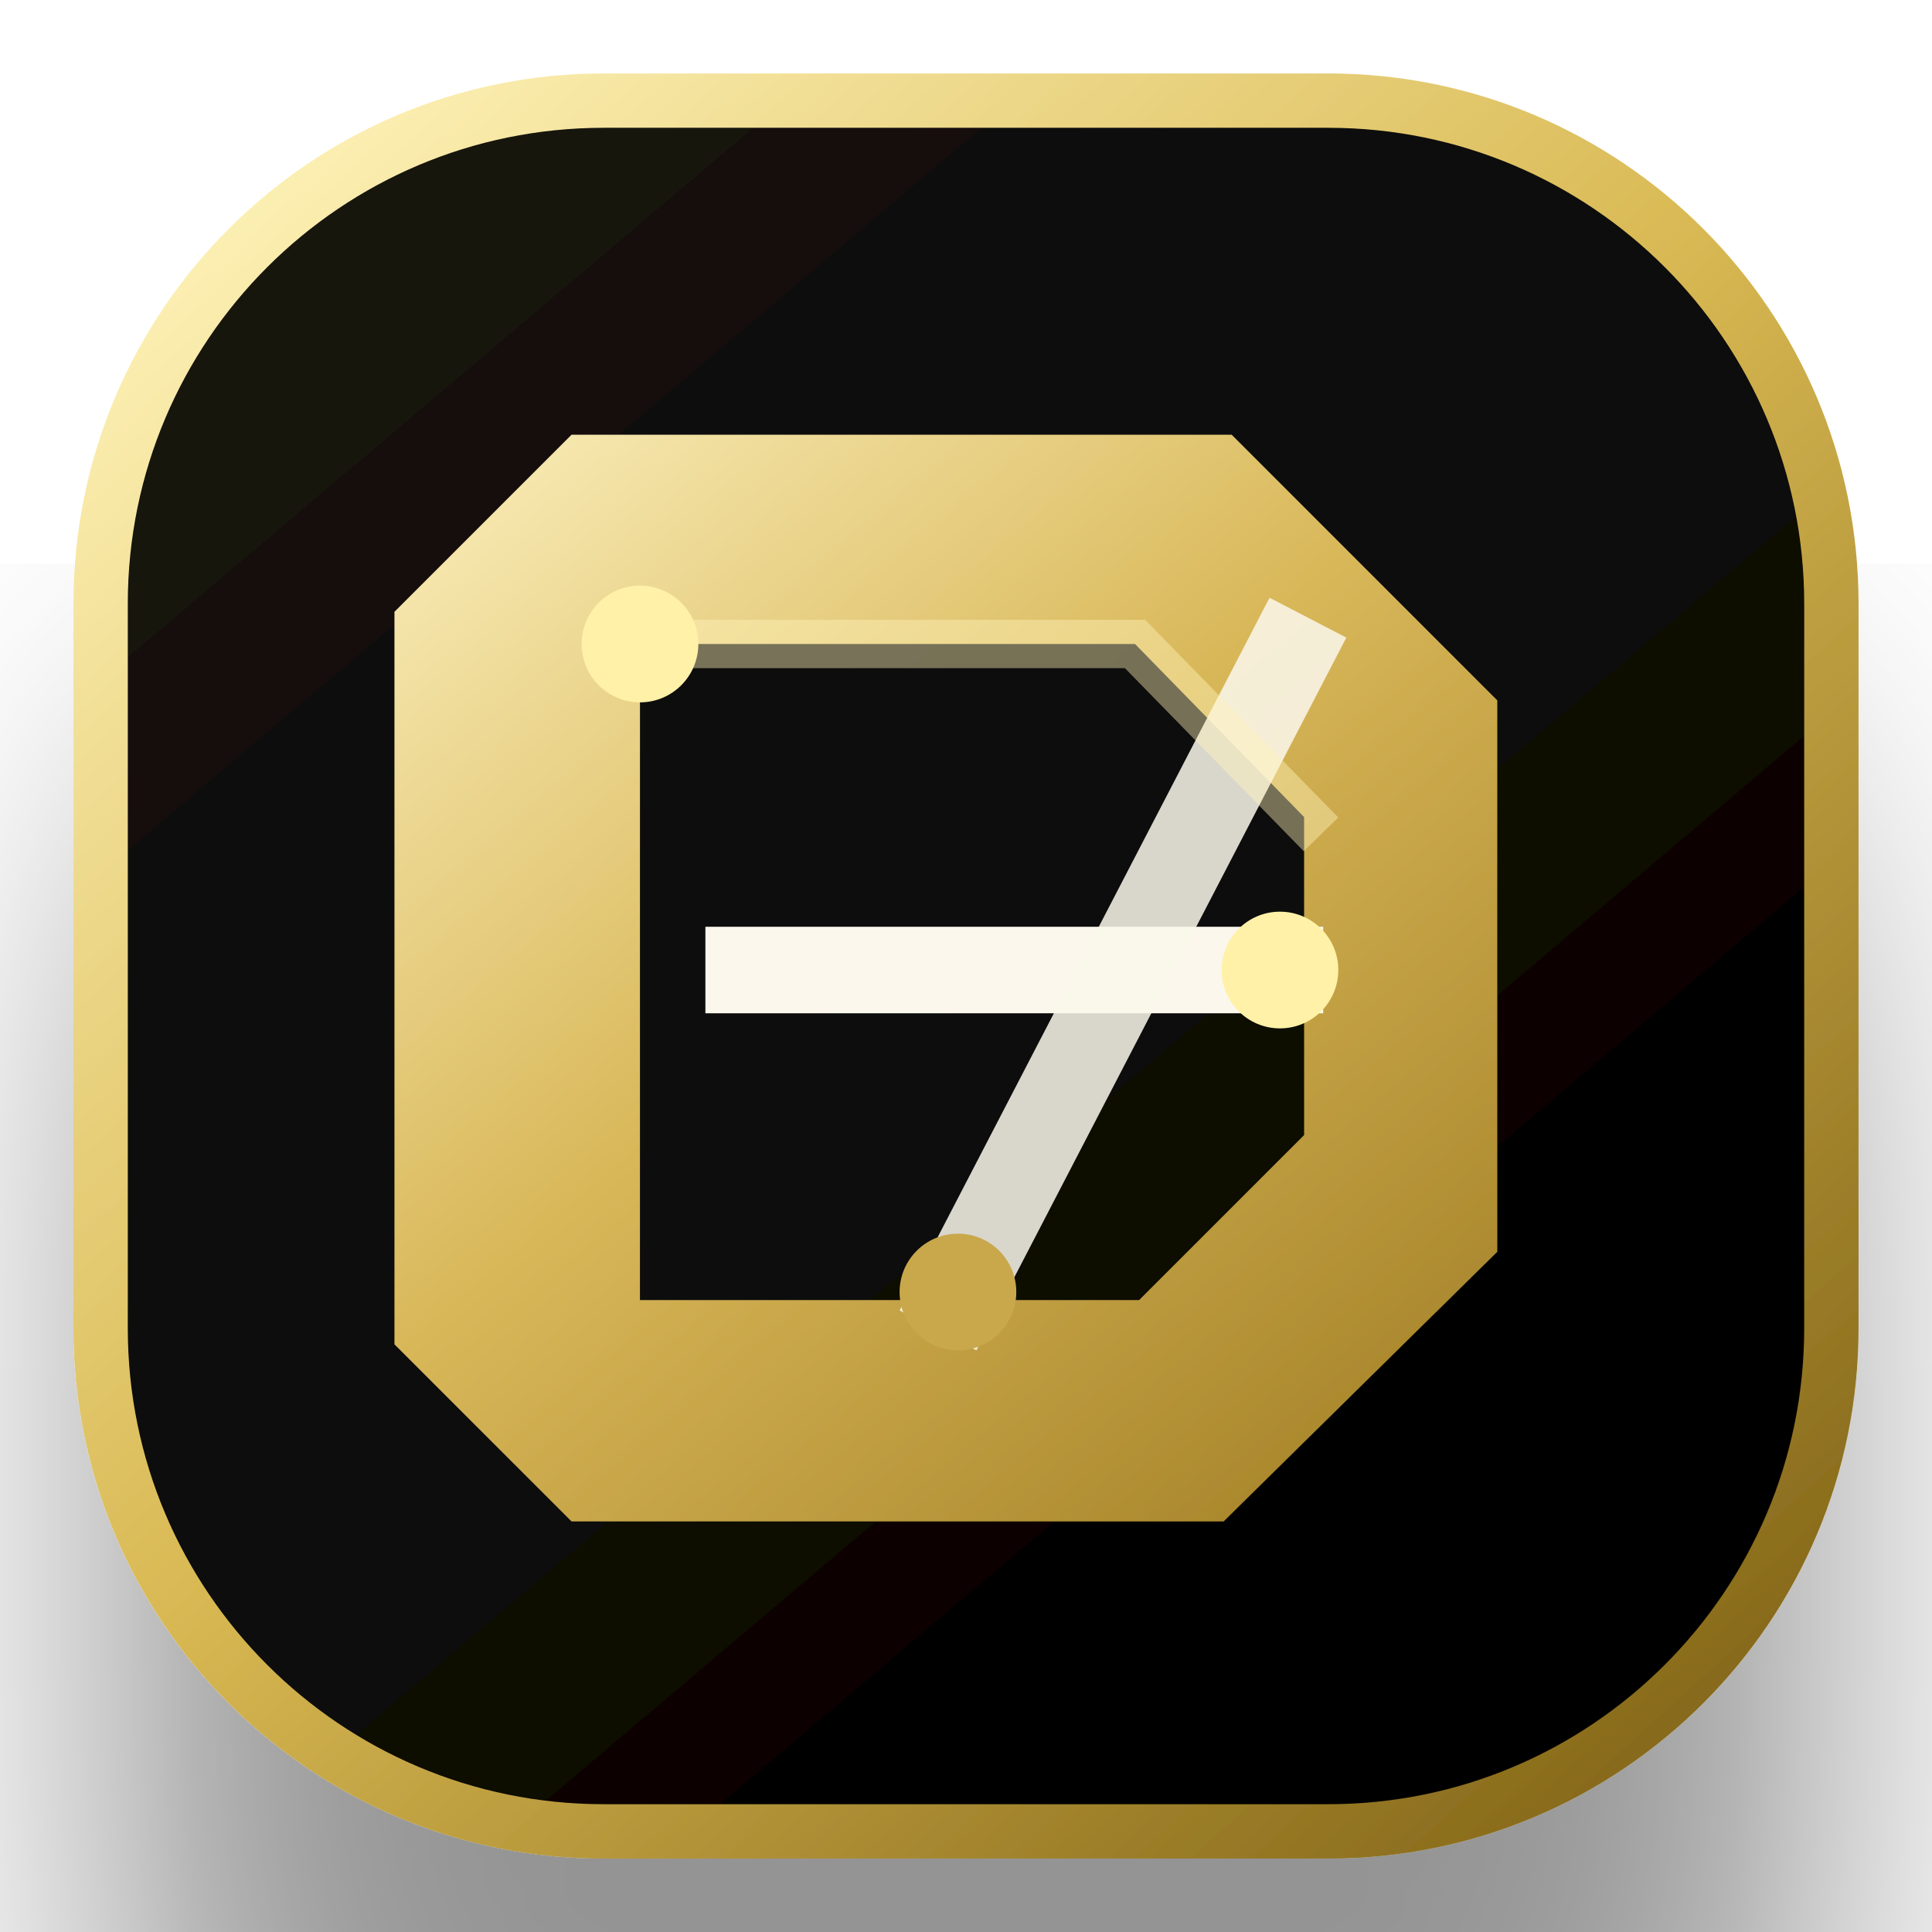
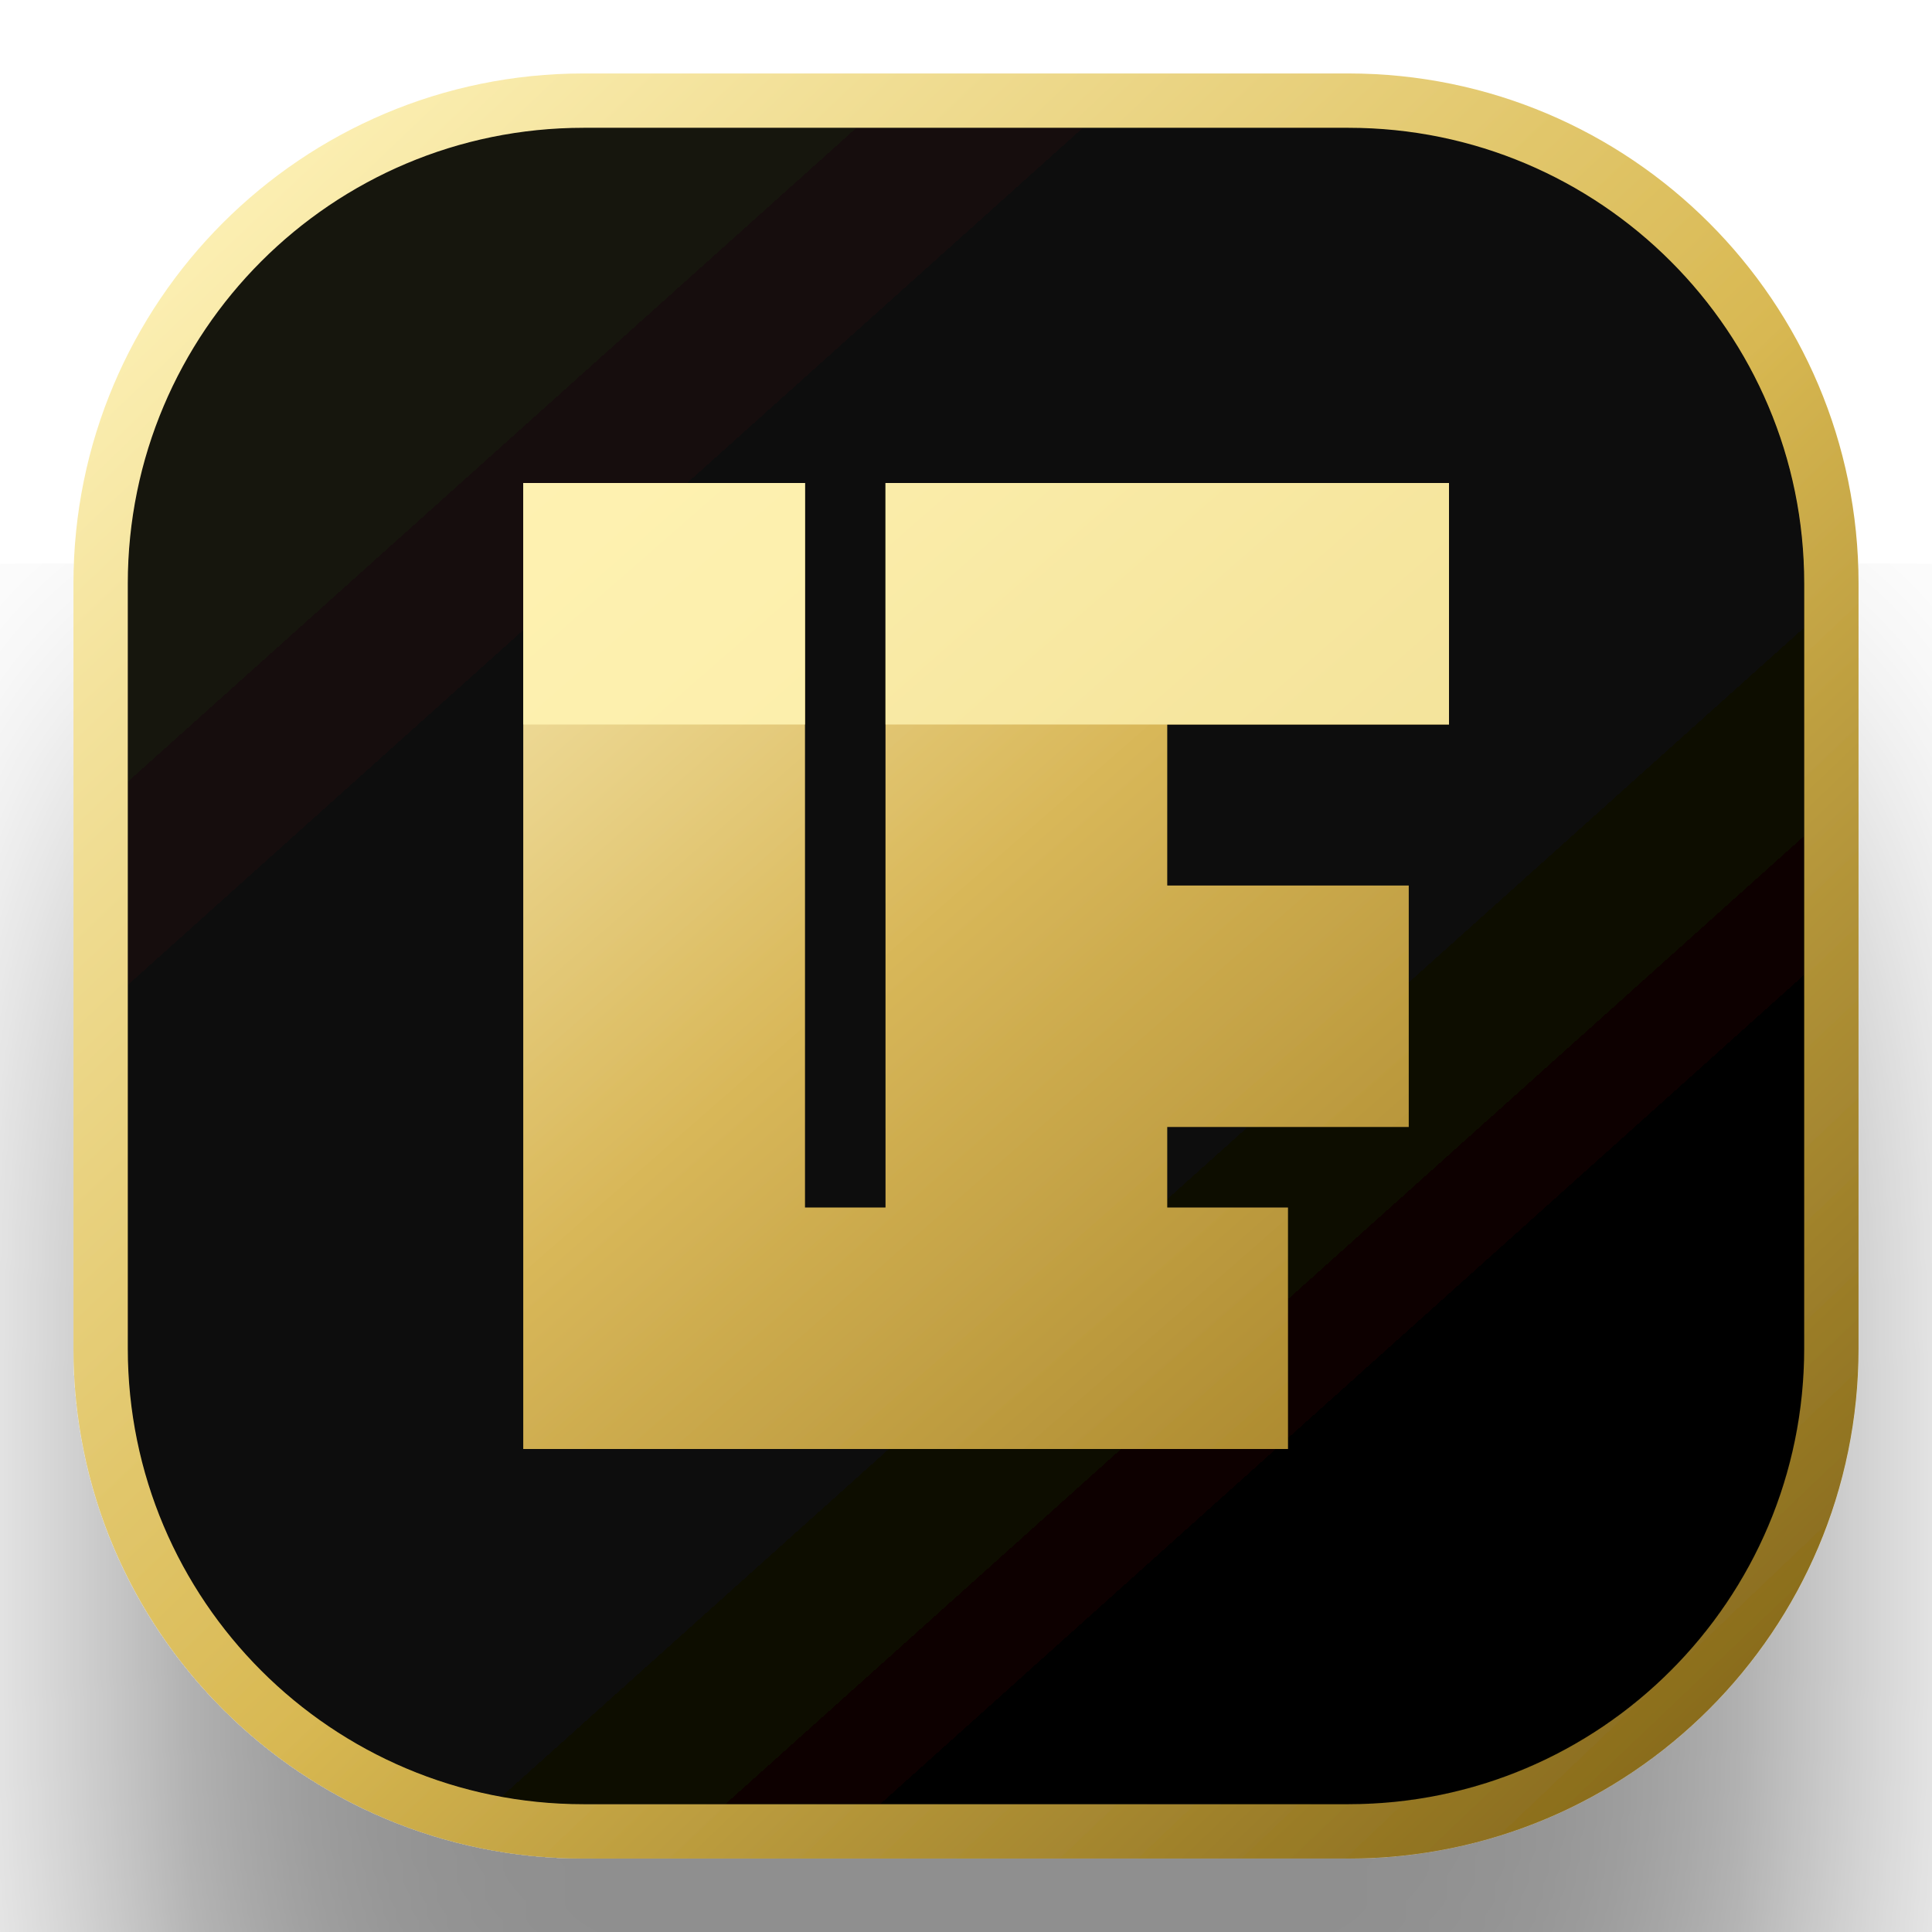
<svg xmlns="http://www.w3.org/2000/svg" width="48" height="48" viewBox="0 0 48 48" fill="none" role="img" aria-labelledby="logicformMarkTitle logicformMarkDesc">
  <defs>
-     <linearGradient id="markBorder" x1="5" y1="3" x2="43" y2="45" gradientUnits="userSpaceOnUse">
-       <stop stop-color="#FFF4BB" />
-       <stop offset="0.48" stop-color="#D8B852" />
-       <stop offset="1" stop-color="#806316" />
-     </linearGradient>
-     <linearGradient id="markGold" x1="10" y1="8" x2="37" y2="40" gradientUnits="userSpaceOnUse">
+     <linearGradient id="markGold" x1="10" y1="8" x2="38" y2="40" gradientUnits="userSpaceOnUse">
      <stop stop-color="#FFF6C9" />
      <stop offset="0.46" stop-color="#D9B85A" />
      <stop offset="1" stop-color="#9B781E" />
    </linearGradient>
-     <linearGradient id="markGlass" x1="8" y1="5" x2="41" y2="44" gradientUnits="userSpaceOnUse">
-       <stop stop-color="#16140F" />
-       <stop offset="0.52" stop-color="#090807" />
+     <linearGradient id="markBorder" x1="4" y1="3" x2="44" y2="45" gradientUnits="userSpaceOnUse">
+       <stop stop-color="#FFF4BB" />
+       <stop offset="0.54" stop-color="#D8B852" />
+       <stop offset="1" stop-color="#806316" />
+     </linearGradient>
+     <linearGradient id="markGlass" x1="7" y1="5" x2="42" y2="44" gradientUnits="userSpaceOnUse">
+       <stop stop-color="#17150F" />
+       <stop offset="0.58" stop-color="#090807" />
      <stop offset="1" stop-color="#030303" />
    </linearGradient>
-     <filter id="markGlow" x="-22%" y="-22%" width="144%" height="144%" color-interpolation-filters="sRGB">
-       <feDropShadow dx="0" dy="0" stdDeviation="2.4" flood-color="#D7B64A" flood-opacity="0.26" />
-       <feDropShadow dx="0" dy="14" stdDeviation="13" flood-color="#000000" flood-opacity="0.42" />
+     <filter id="markGlow" x="-24%" y="-24%" width="148%" height="148%" color-interpolation-filters="sRGB">
+       <feDropShadow dx="0" dy="0" stdDeviation="2.6" flood-color="#D7B64A" flood-opacity="0.28" />
+       <feDropShadow dx="0" dy="14" stdDeviation="13" flood-color="#000000" flood-opacity="0.44" />
    </filter>
  </defs>
  <g filter="url(#markGlow)">
-     <rect x="2.5" y="2.5" width="43" height="43" rx="12.5" fill="url(#markGlass)" stroke="url(#markBorder)" stroke-width="1.35" />
-     <path fill-rule="evenodd" clip-rule="evenodd" d="M14.2 10.8H30.6L37.2 17.4V31.1L30.4 37.8H14.2L9.8 33.4V15.2L14.2 10.8ZM15.9 16V32.3H28.3L32.4 28.2V20.3L28.2 16H15.9Z" fill="url(#markGold)" />
-     <path d="M18.6 24.1H31.8" stroke="#FBF7EC" stroke-width="2.15" stroke-linecap="square" />
-     <path d="M23.8 32.1L32 16.3" stroke="#FBF7EC" stroke-opacity="0.86" stroke-width="2.15" stroke-linecap="square" />
-     <path d="M15.9 16H28.2L32.4 20.3" stroke="#FFF4BB" stroke-opacity="0.44" stroke-width="1.2" stroke-linecap="square" stroke-linejoin="miter" />
-     <circle cx="15.9" cy="16" r="1.45" fill="#FFF1A7" />
-     <circle cx="31.8" cy="24.1" r="1.45" fill="#FFF1A7" />
-     <circle cx="23.8" cy="32.1" r="1.45" fill="#C8A84C" />
+     <rect x="2.5" y="2.5" width="43" height="43" rx="12" fill="url(#markGlass)" stroke="url(#markBorder)" stroke-width="1.35" />
+     <path d="M13 12H20V30H32V36H13V12Z" fill="url(#markGold)" />
+     <path d="M22 12H36V18H29V22H35V28H29V36H22V12Z" fill="url(#markGold)" />
+     <path d="M13 12H20V18H13V12Z" fill="#FFF3B2" fill-opacity="0.9" />
+     <path d="M22 12H36V18H22V12Z" fill="#FFF3B2" fill-opacity="0.78" />
  </g>
</svg>
